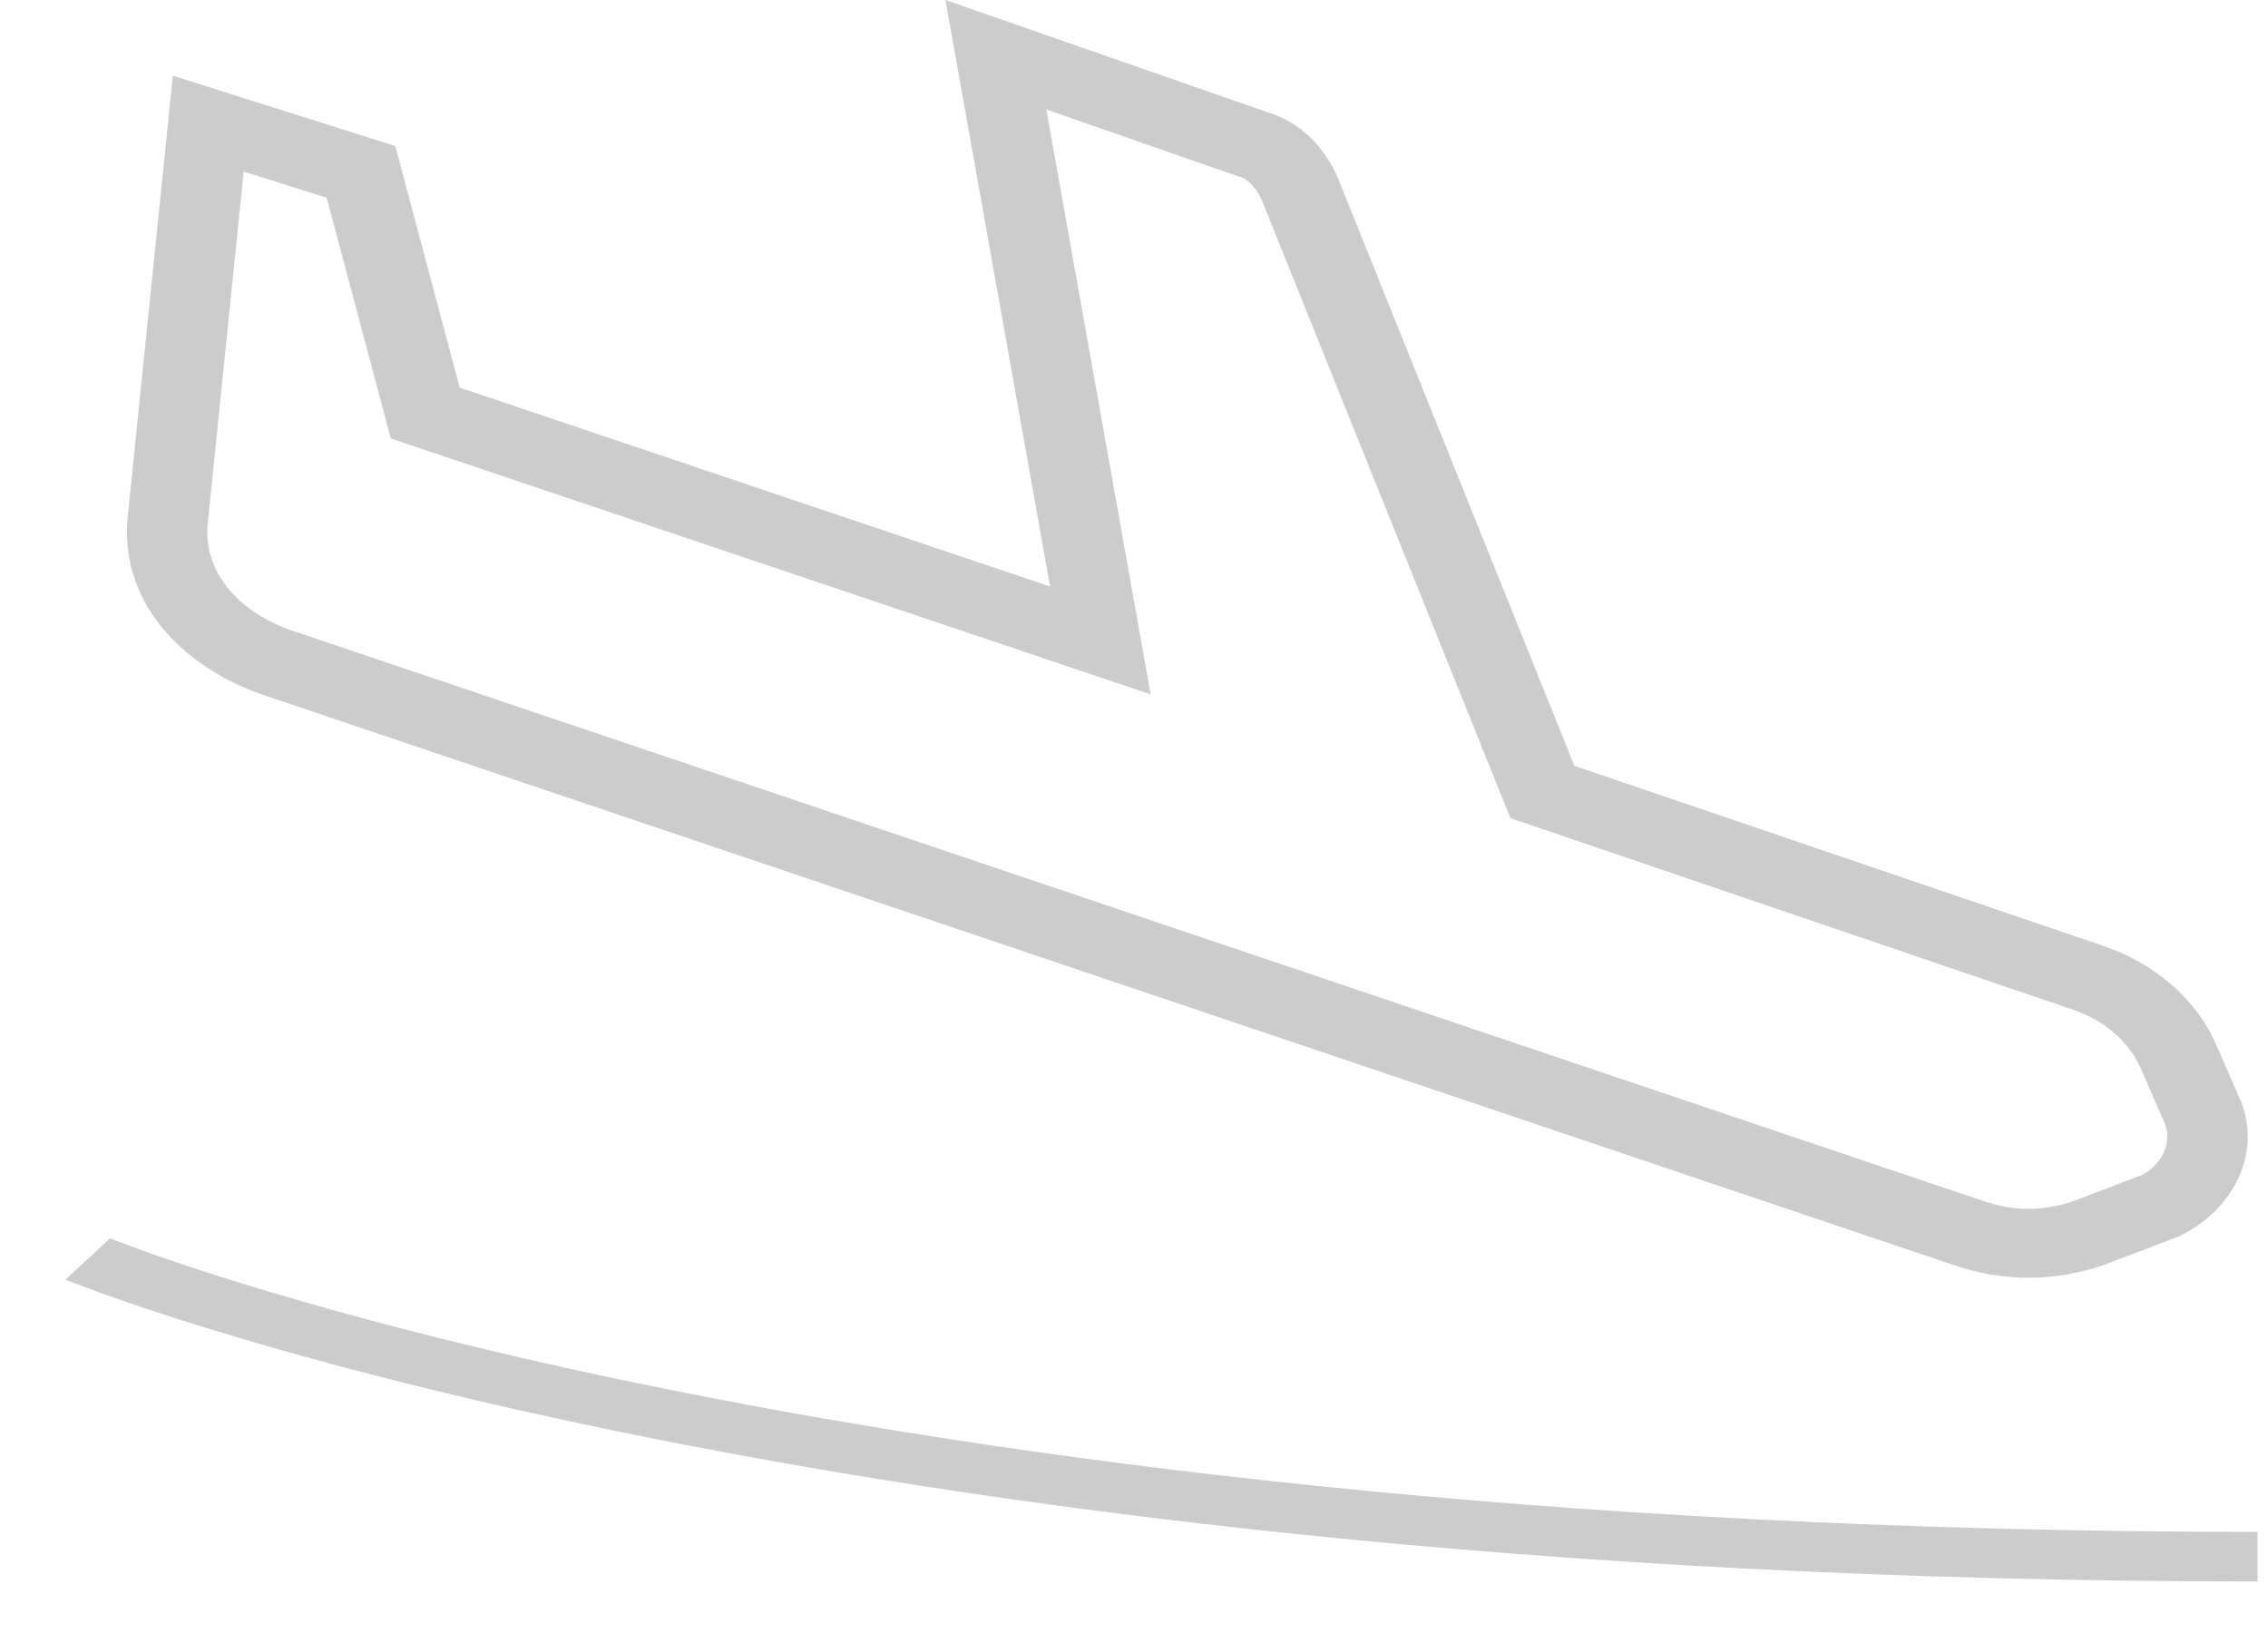
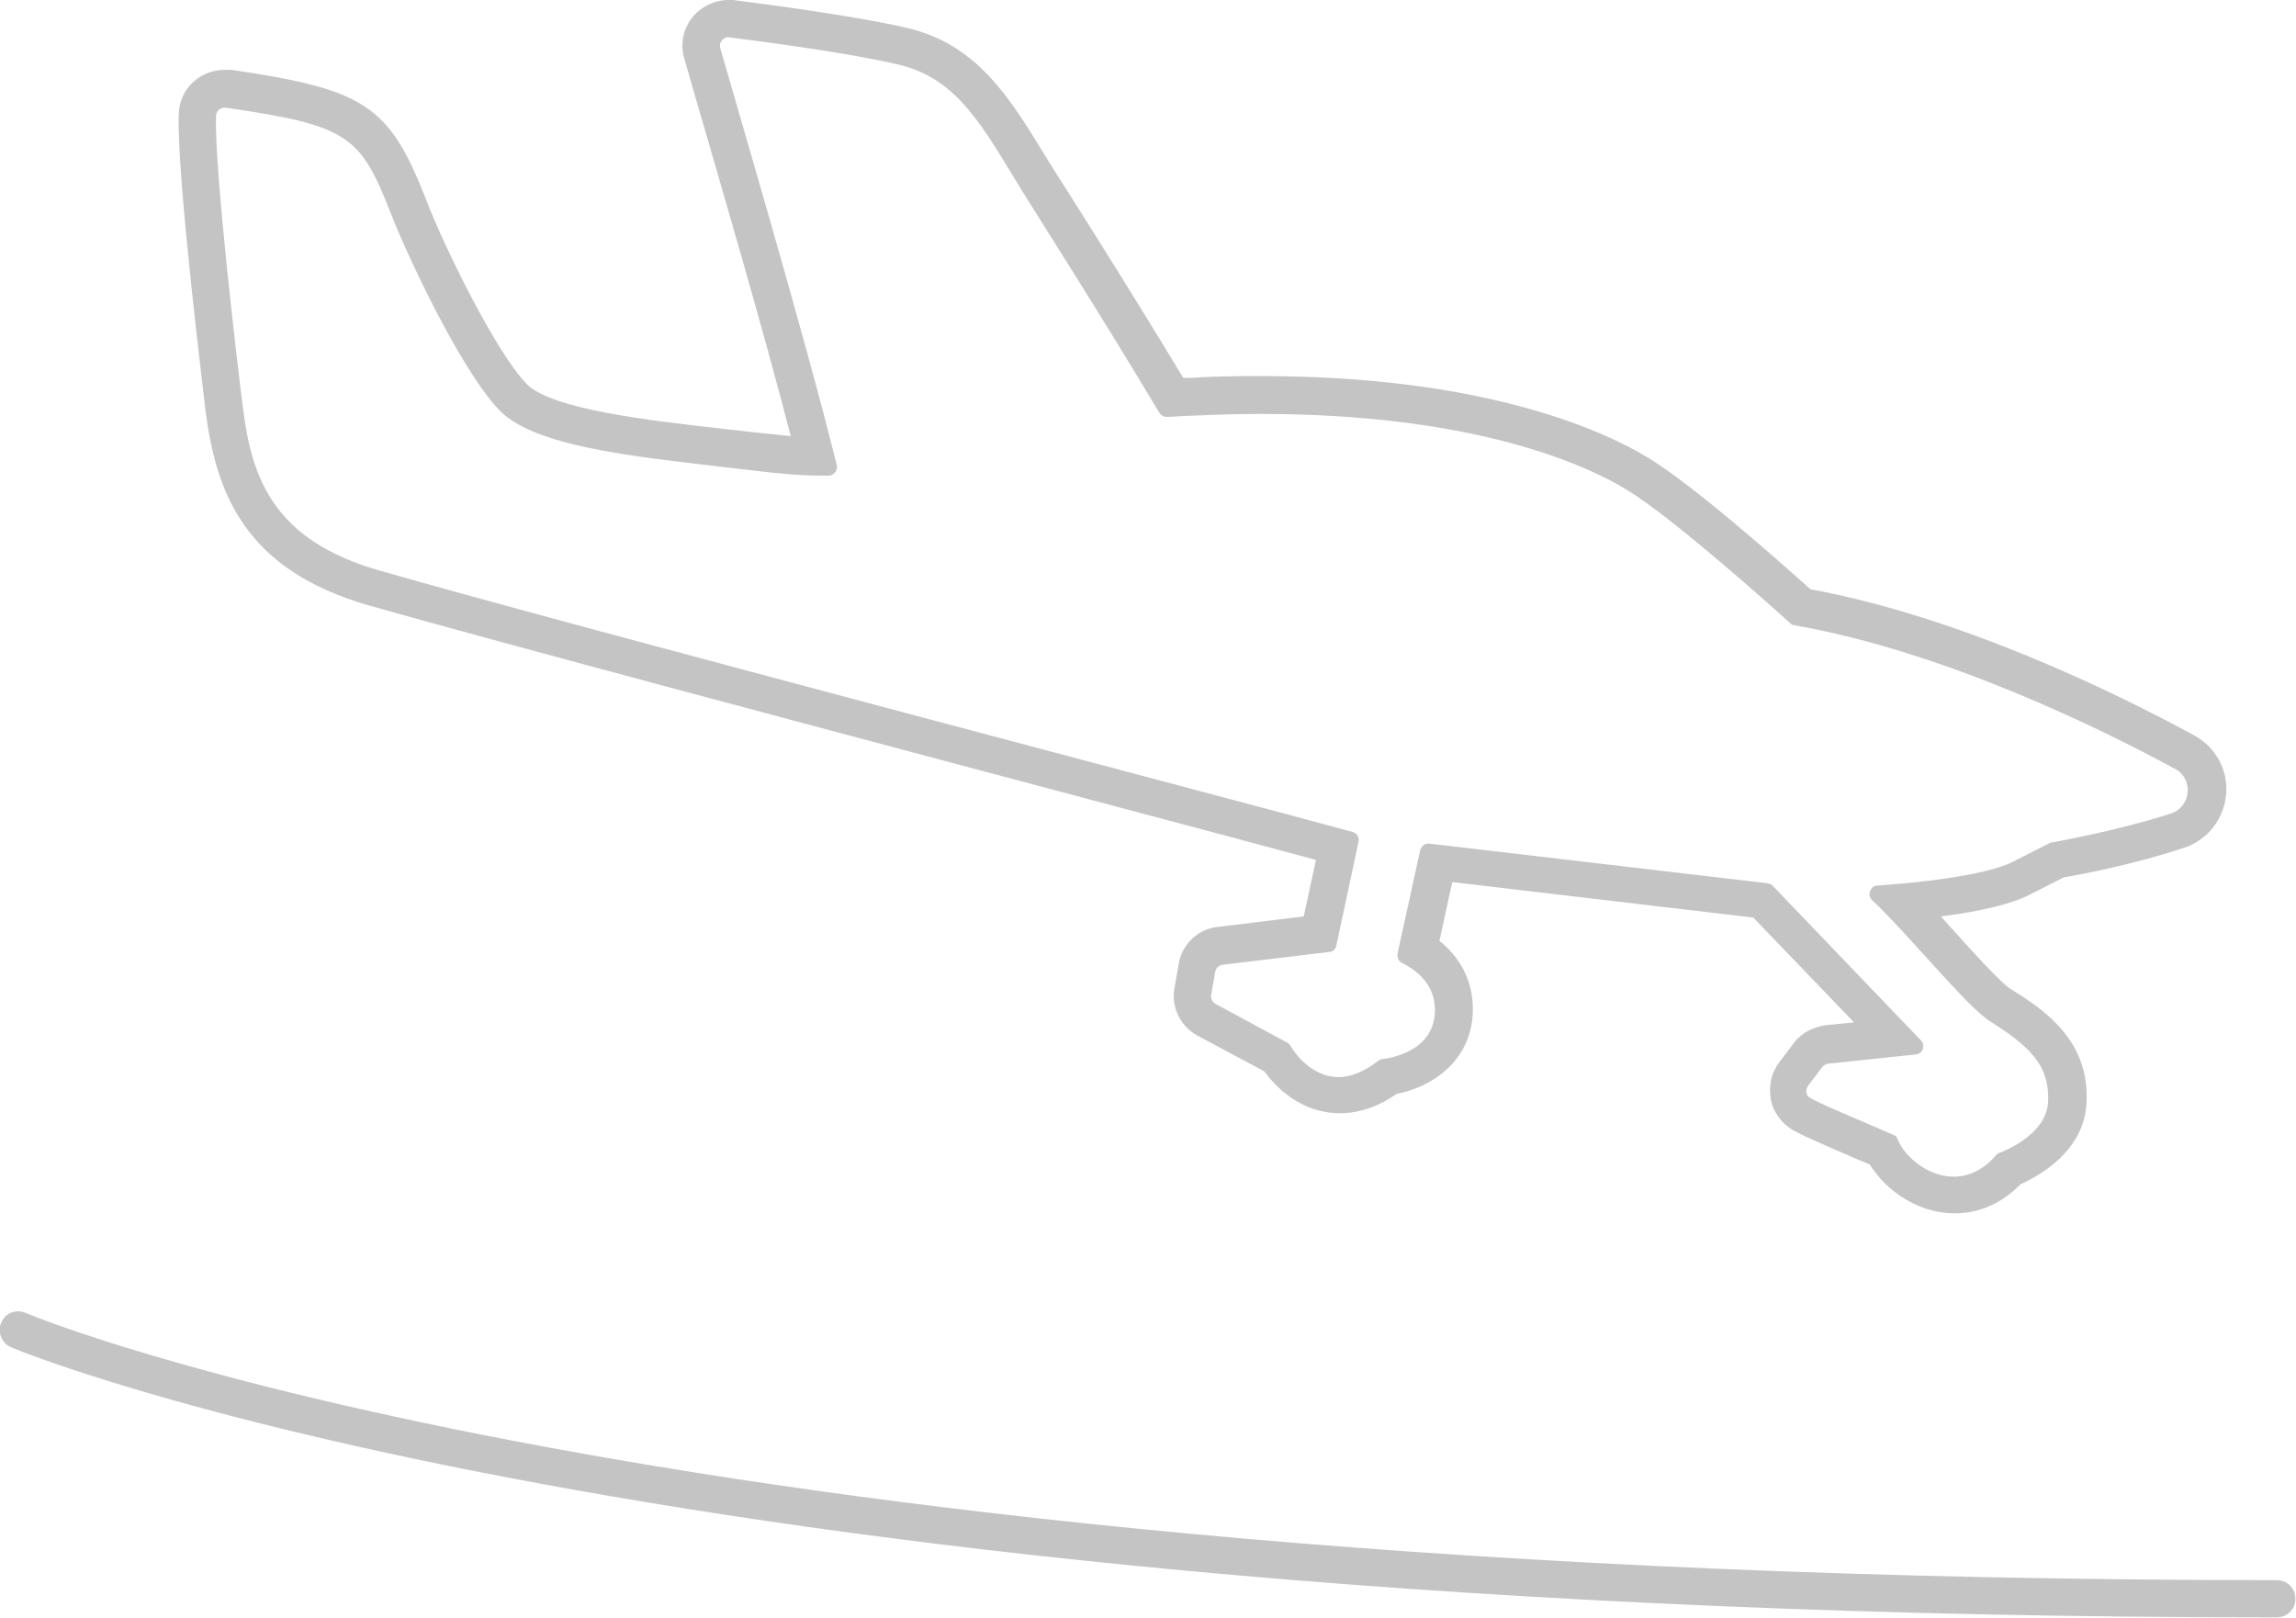
- <svg xmlns="http://www.w3.org/2000/svg" width="29" height="21" viewBox="0 0 29 21" fill="none">
-   <path fill-rule="evenodd" clip-rule="evenodd" d="M12.089 0L16.202 1.433C16.723 1.589 17.002 2.005 17.125 2.32C17.126 2.321 17.126 2.322 17.126 2.323L20.131 9.792L26.9 12.096C27.544 12.317 28.059 12.758 28.317 13.311L28.319 13.315L28.627 14.02C28.927 14.669 28.618 15.42 27.899 15.79L27.872 15.804L26.909 16.171L26.9 16.174C26.264 16.392 25.614 16.392 24.978 16.174C24.978 16.174 24.977 16.174 24.977 16.174L3.287 8.859L3.277 8.855C2.177 8.436 1.511 7.565 1.638 6.559L2.21 0.968L5.055 1.867L5.878 4.956L13.427 7.499L12.089 0ZM13.379 1.4L14.713 8.878L4.997 5.606L4.177 2.528L3.116 2.194L2.661 6.646L2.66 6.651C2.586 7.227 2.943 7.761 3.684 8.046L25.359 15.356C25.747 15.489 26.122 15.49 26.51 15.359L27.393 15.022C27.682 14.861 27.776 14.568 27.671 14.343L27.669 14.338L27.361 13.634C27.207 13.307 26.901 13.045 26.519 12.915C26.519 12.914 26.519 12.914 26.518 12.914L19.313 10.461L16.152 2.603L16.151 2.601C16.07 2.392 15.943 2.287 15.86 2.263L15.844 2.259L13.379 1.4Z" fill="#CCCCCC" />
-   <path fill-rule="evenodd" clip-rule="evenodd" d="M0.837 16.361C0.837 16.361 0.837 16.361 1.122 16.097C1.407 15.833 1.407 15.833 1.407 15.833L1.407 15.833L1.411 15.835C1.414 15.836 1.42 15.838 1.428 15.841C1.444 15.848 1.469 15.858 1.503 15.871C1.571 15.897 1.674 15.936 1.814 15.987C2.094 16.087 2.518 16.233 3.086 16.408C4.221 16.759 5.933 17.229 8.221 17.7C12.796 18.641 19.677 19.587 28.867 19.587V20.221C19.561 20.221 12.57 19.263 7.896 18.301C5.559 17.821 3.803 17.339 2.626 16.976C2.038 16.794 1.595 16.642 1.297 16.535C1.147 16.481 1.035 16.438 0.958 16.409C0.92 16.394 0.89 16.383 0.87 16.375C0.86 16.37 0.852 16.367 0.847 16.365L0.84 16.362L0.838 16.361L0.837 16.361Z" fill="#CCCCCC" />
+ <svg xmlns="http://www.w3.org/2000/svg" id="Layer_2" viewBox="0 0 39.43 27.78">
+   <defs>
+     <style>.cls-1{fill:#c4c4c4;stroke-width:0px;}</style>
+   </defs>
+   <g id="Layer_1-2">
+     <path class="cls-1" d="m39.11,27.78C11.28,27.78.3,23.19.19,23.14c-.16-.07-.24-.26-.17-.42.07-.17.26-.24.42-.17.11.05,10.99,4.59,38.66,4.59.18,0,.32.14.32.32s-.14.32-.32.32Z" />
+     <path class="cls-1" d="m12.49.64s.01,0,.02,0c.56.07,2.09.27,2.92.47,1.03.24,1.46,1.09,2.13,2.18.19.31,1.31,2.06,2.35,3.8.03.04.07.07.12.07,0,0,0,0,0,0,.14,0,.29-.02.44-.02.42-.02.81-.03,1.19-.03,3.57,0,5.51.83,6.29,1.31.8.49,2.55,2.06,2.8,2.29.02.02.04.03.07.03,2.57.45,5.27,1.78,6.54,2.47.31.17.27.64-.07.76-.89.29-1.9.47-2.05.5-.01,0-.03,0-.04.01l-.63.32c-.49.25-1.73.37-2.33.41-.12,0-.18.17-.09.25.58.54,1.62,1.82,2.01,2.07.64.41,1.06.74,1.01,1.42-.04.51-.67.79-.83.85-.02,0-.04.02-.06.04-.23.27-.49.37-.73.37-.44,0-.84-.34-.96-.64-.01-.04-.04-.07-.08-.08-.36-.16-1.19-.5-1.42-.63-.08-.04-.09-.14-.04-.21l.25-.33s.05-.05.09-.05l1.52-.16c.12-.02.16-.17.07-.25l-2.55-2.66s-.05-.03-.08-.03l-5.8-.68s-.01,0-.02,0c-.07,0-.12.05-.14.11l-.39,1.78c-.01.07.02.13.08.16.18.09.53.31.56.74.05.75-.72.89-.9.91-.02,0-.05.01-.07.03-.26.2-.49.28-.68.28-.47,0-.76-.42-.83-.54-.01-.02-.03-.04-.05-.05l-1.24-.67c-.05-.03-.08-.09-.07-.15l.07-.4c.01-.06.06-.11.13-.12l1.83-.22c.06,0,.11-.05.12-.11l.38-1.78c.02-.08-.03-.15-.1-.17-1.4-.39-13.52-3.57-16.71-4.49-1.82-.52-2.2-1.58-2.35-2.81-.1-.78-.49-4.1-.46-5,0-.08.07-.14.15-.14,0,0,.02,0,.02,0,2.13.31,2.31.48,2.85,1.86.26.67,1.19,2.66,1.85,3.34.66.68,2.64.82,4.34,1.03.42.05.81.09,1.23.09.03,0,.05,0,.08,0,.09,0,.16-.09.14-.18-.52-2.12-1.74-6.25-2-7.16-.03-.09.04-.19.14-.19m0-.64c-.24,0-.48.12-.63.31-.15.2-.2.45-.13.69l.21.73c.39,1.34,1.16,3.97,1.62,5.76-.19-.02-.38-.04-.58-.06l-.63-.07c-1.23-.14-2.91-.33-3.33-.77-.53-.55-1.41-2.35-1.71-3.13-.64-1.65-1.05-1.92-3.35-2.26h-.05s-.07,0-.07,0c-.43,0-.78.33-.79.76-.04,1.08.46,5.06.46,5.1.18,1.37.64,2.72,2.81,3.34,2.14.61,8.12,2.2,12.48,3.36,1.66.44,3.04.81,3.78,1.01l-.21.97-1.47.18c-.34.03-.63.3-.68.65l-.07.4c-.06.33.1.66.4.82l1.14.61c.2.27.63.72,1.3.72.33,0,.66-.11.97-.33.71-.14,1.37-.67,1.31-1.57-.03-.42-.23-.79-.57-1.06l.22-1.01,5.17.61,1.73,1.8-.5.05c-.23.04-.41.14-.53.3l-.25.33c-.14.18-.19.41-.15.64.04.22.18.41.38.53.19.11.58.27,1.1.5l.22.09c.27.44.82.84,1.46.84.3,0,.73-.09,1.13-.5.33-.15,1.07-.56,1.13-1.36.08-1.12-.75-1.65-1.31-2-.16-.1-.66-.65-.99-1.02-.07-.07-.13-.15-.2-.22.72-.09,1.23-.22,1.54-.38l.57-.29c.3-.05,1.24-.23,2.07-.51.4-.13.68-.49.72-.91.04-.42-.18-.82-.55-1.02-1.36-.74-4-2.03-6.59-2.51-.5-.45-2.01-1.79-2.79-2.26-.69-.42-2.72-1.4-6.62-1.4-.39,0-.79,0-1.22.03h-.14c-.79-1.31-1.59-2.58-1.99-3.21l-.21-.33-.18-.29c-.6-.98-1.16-1.9-2.36-2.18-.85-.2-2.37-.4-2.99-.48h-.04s-.06,0-.06,0h0Z" />
+   </g>
</svg>
